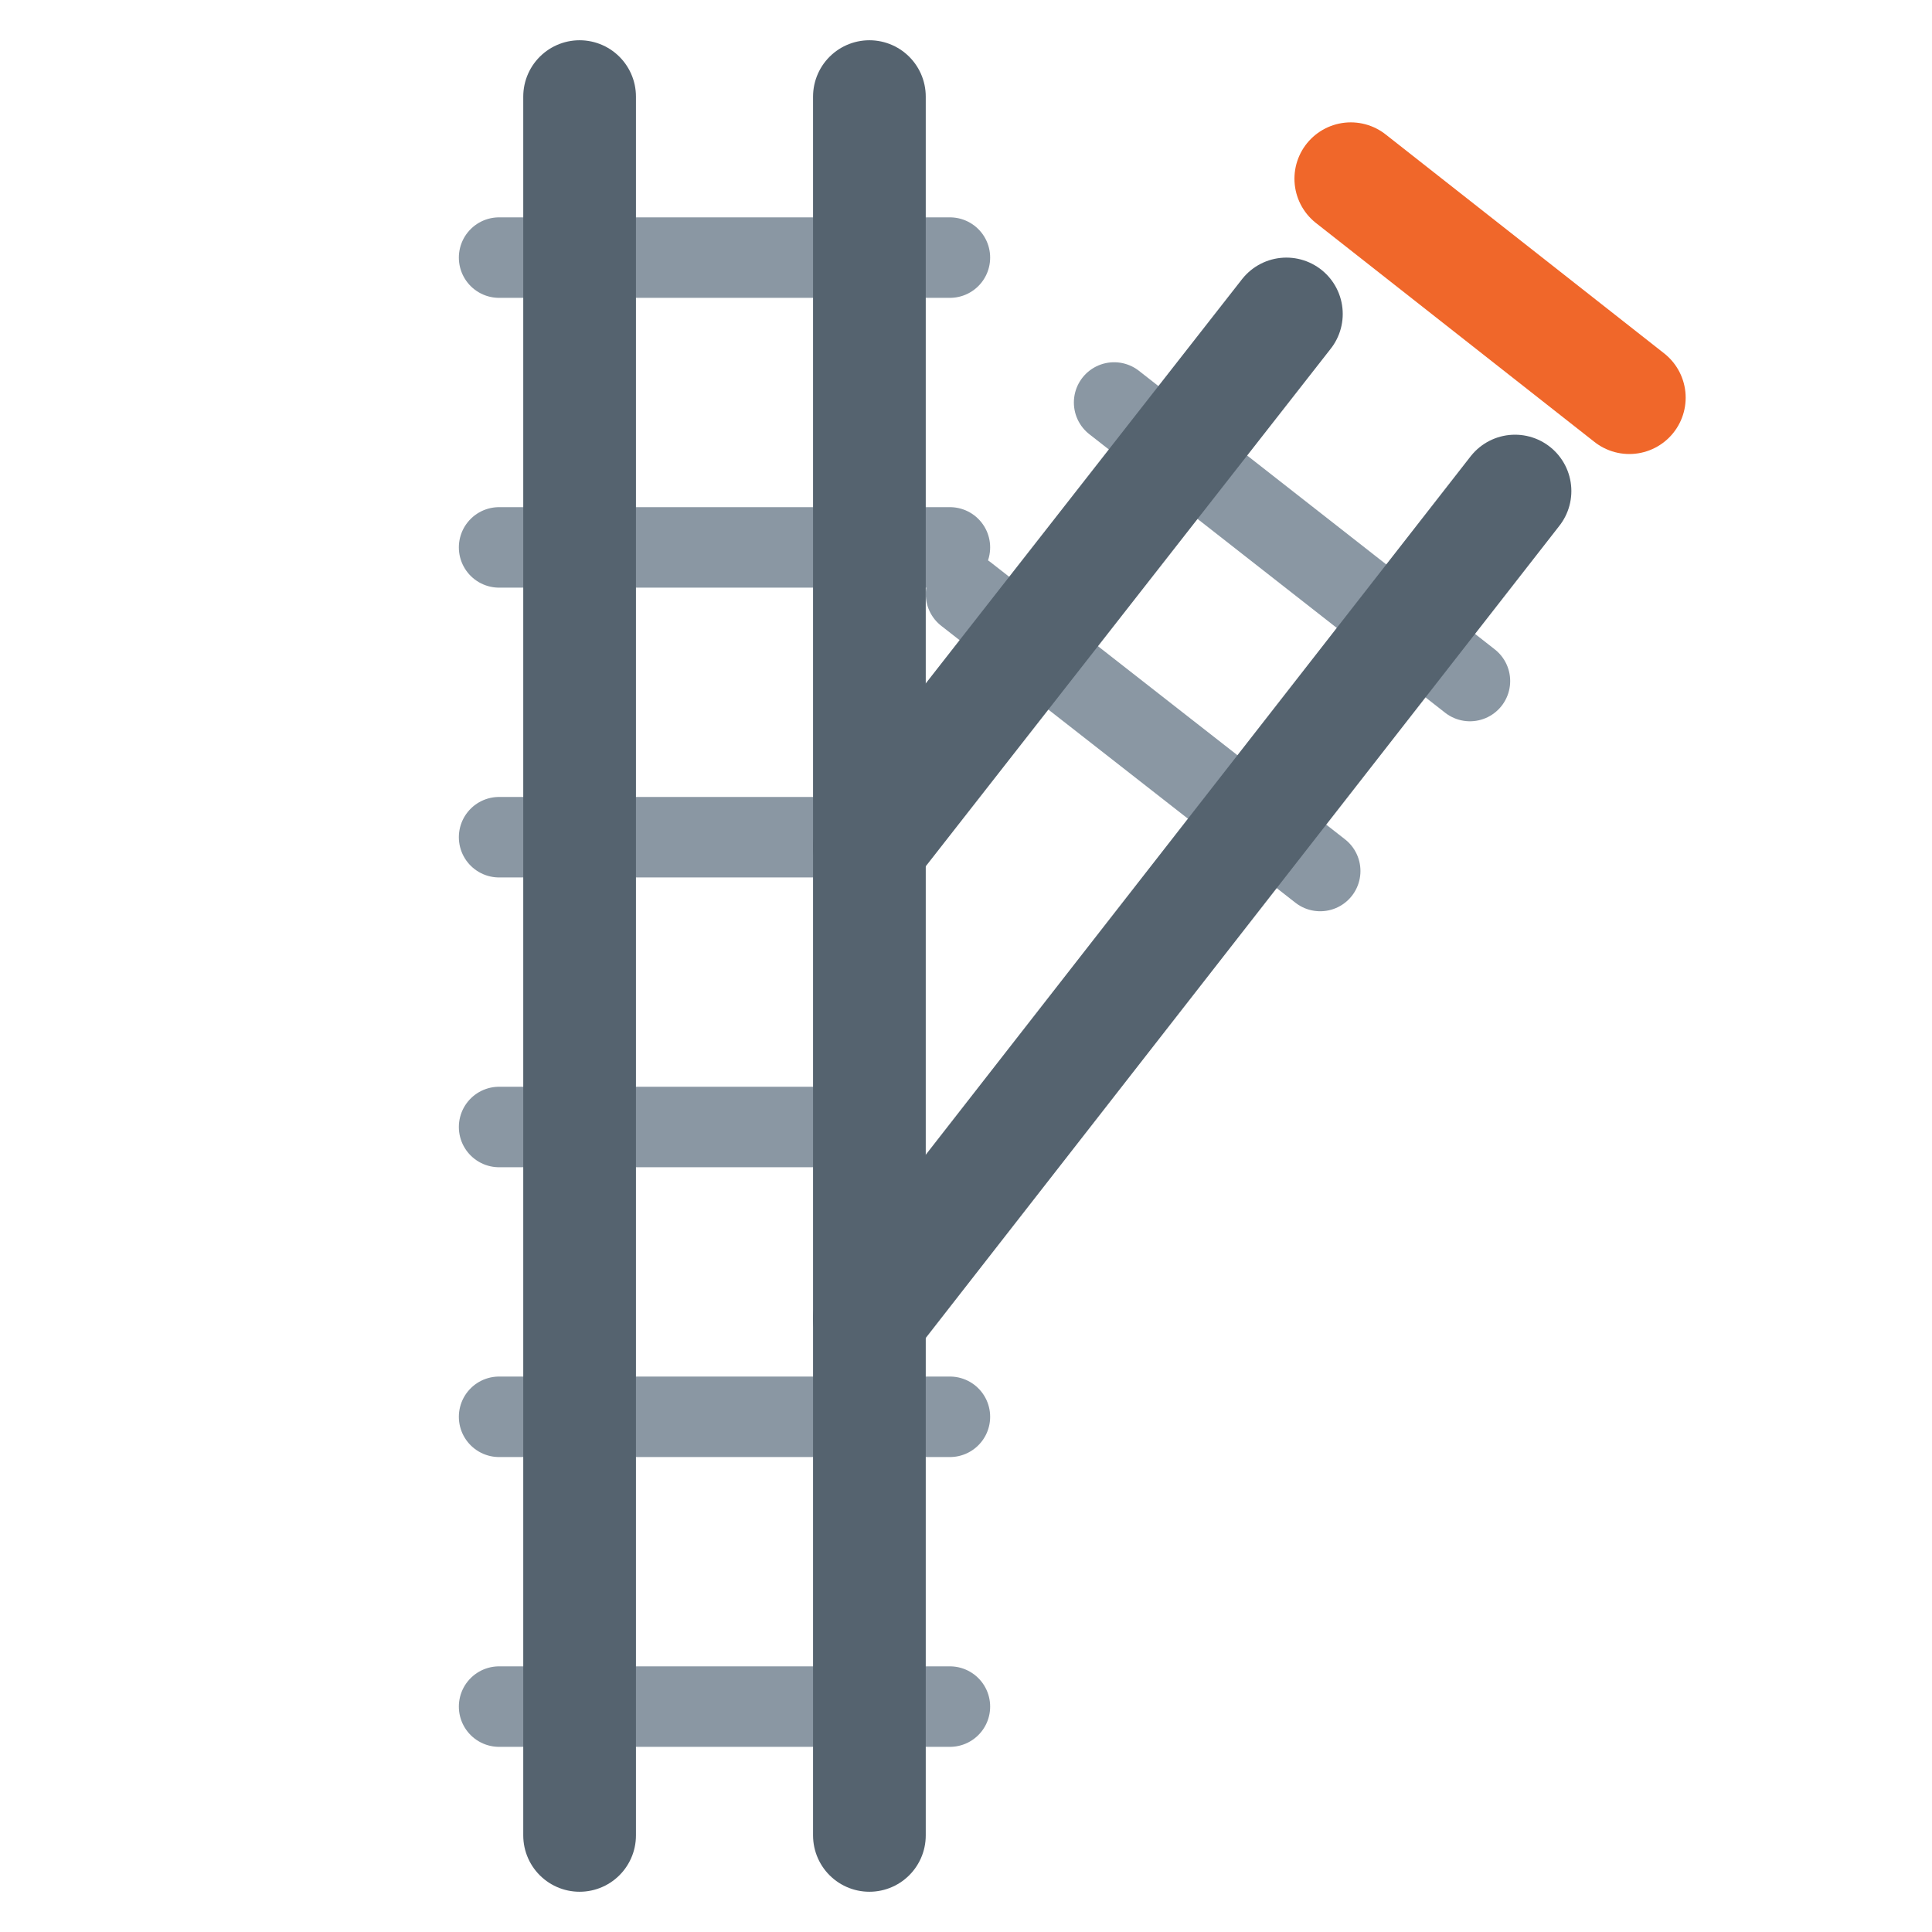
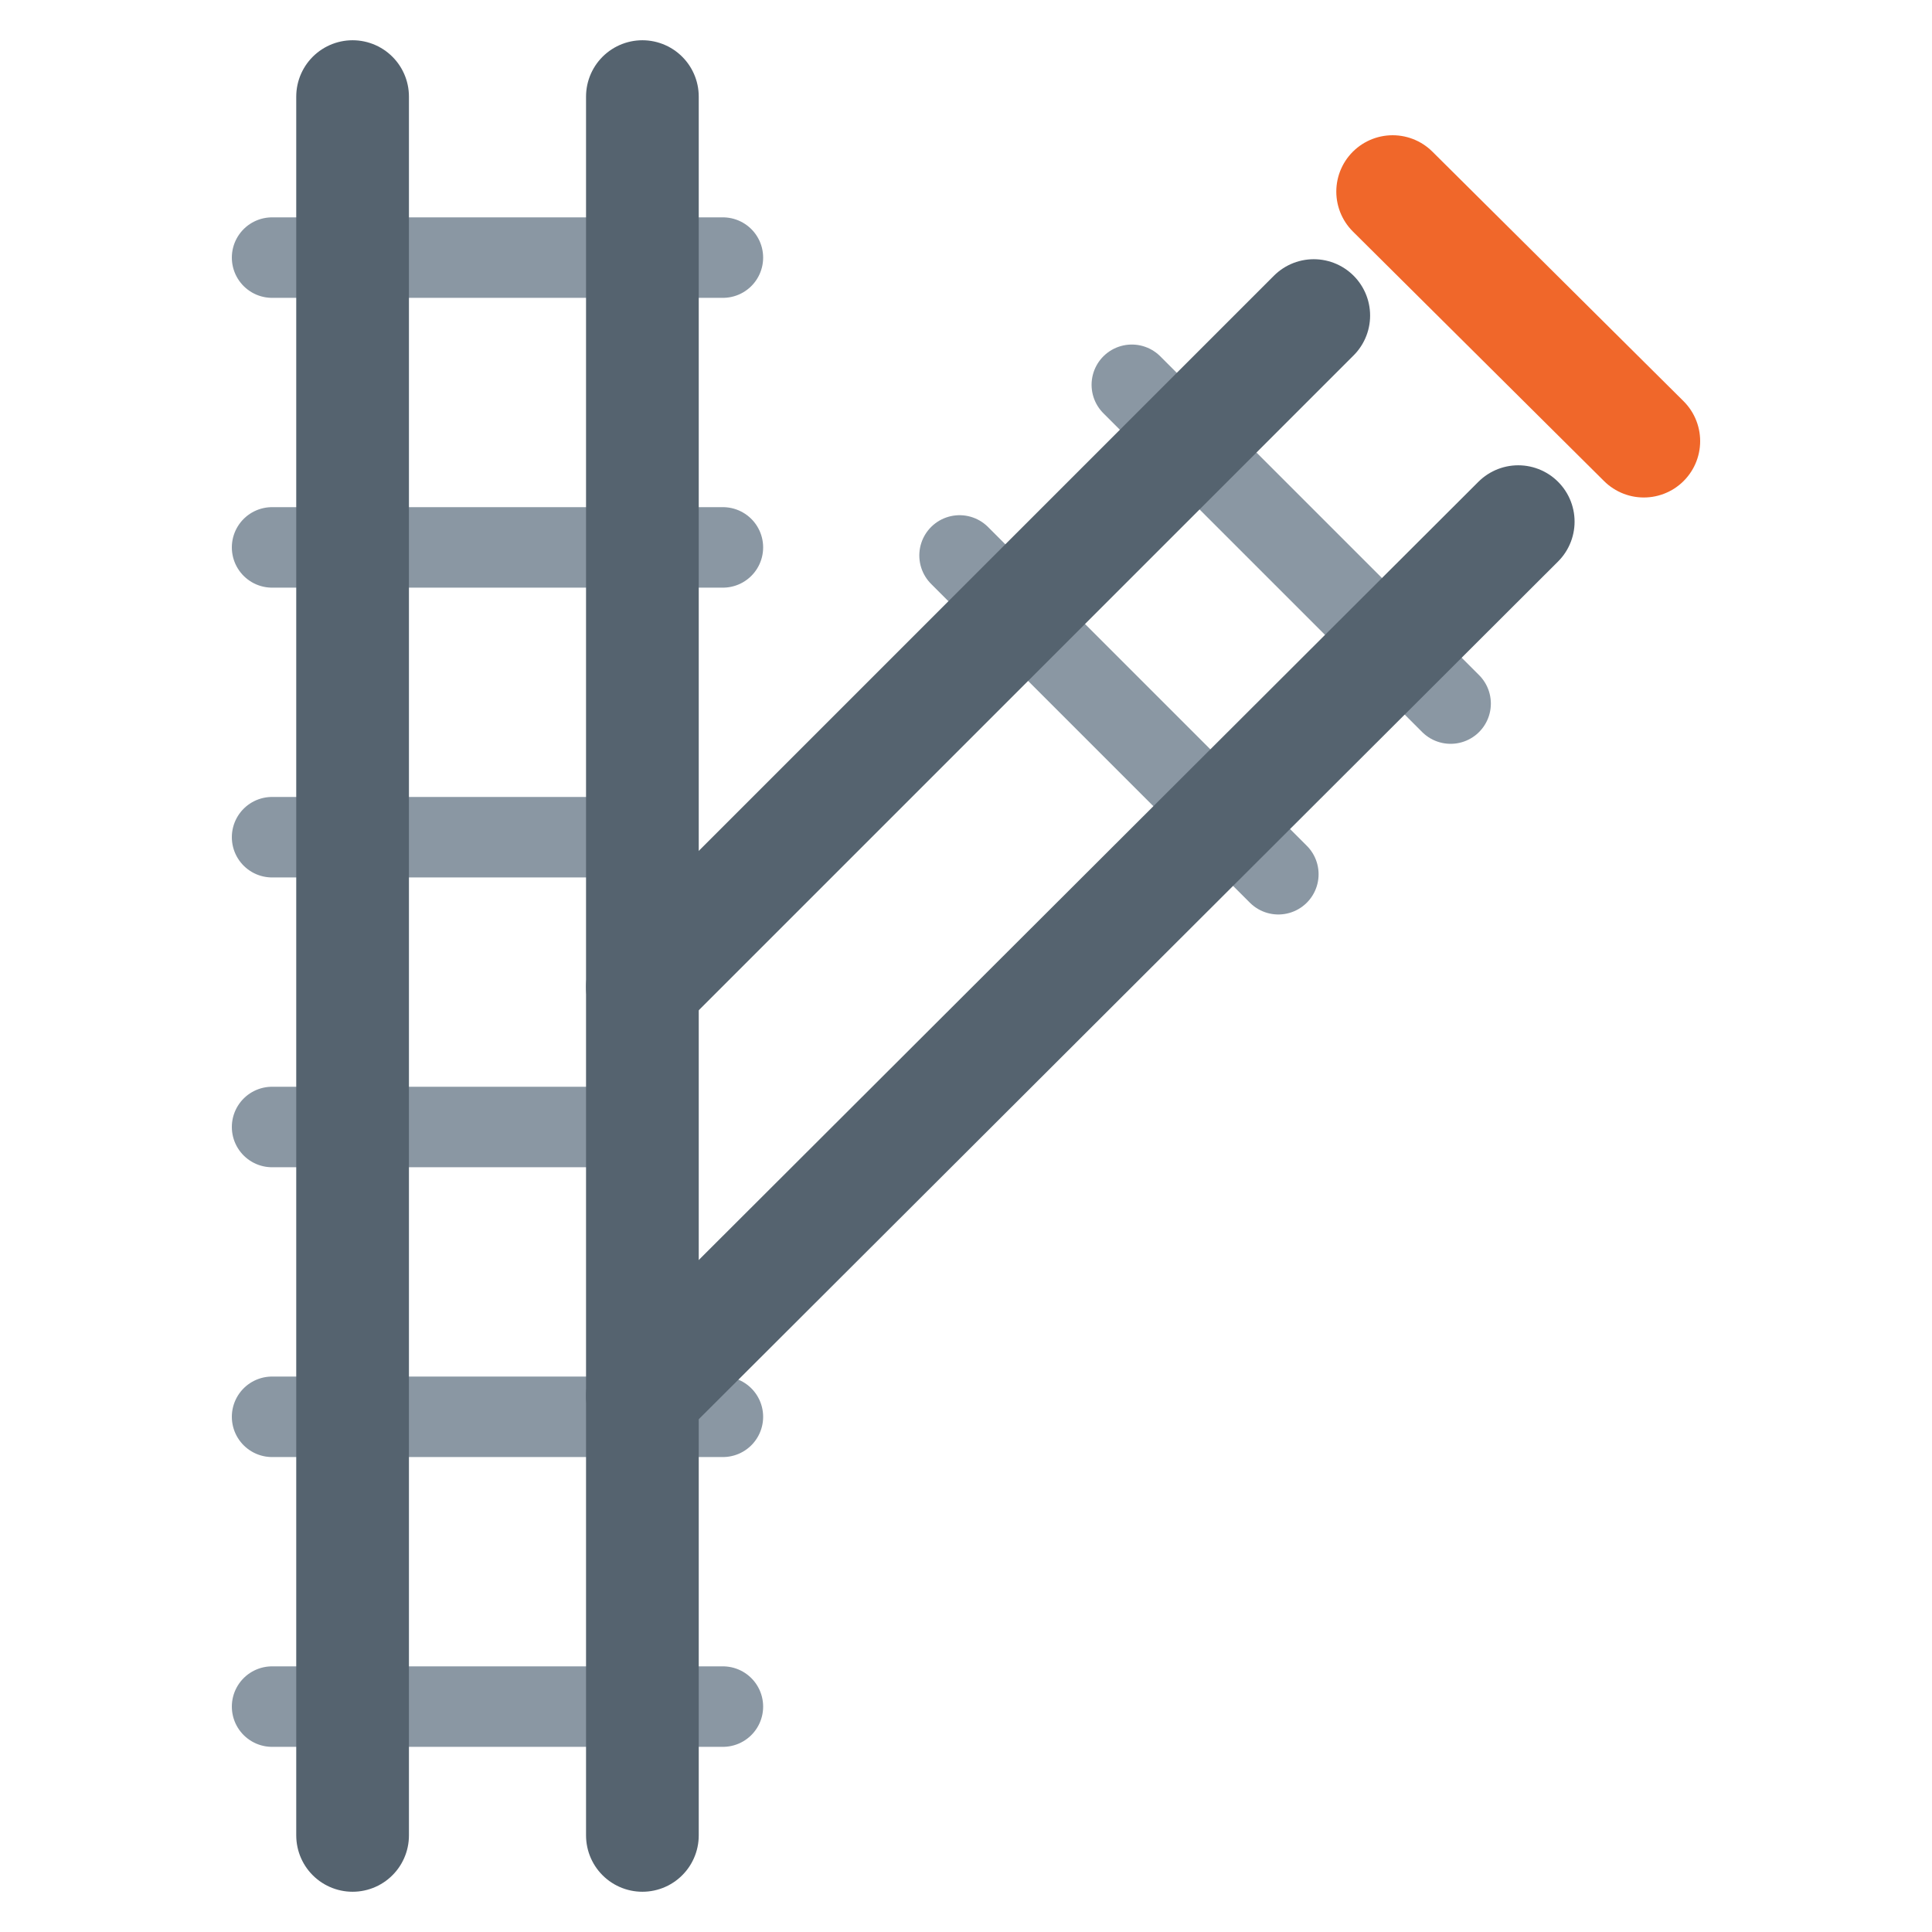
<svg xmlns="http://www.w3.org/2000/svg" width="120" height="120" viewBox="0 0 120 120" role="img" aria-label="Kotrail">
  <g transform="translate(0 0) scale(1)">
    <g stroke="#8A97A3" stroke-width="5" stroke-linecap="round" fill="none">
-       <path d="M31 16H59M31 34H59M31 52H54M31 70H54M31 88H59M31 106H59" />
-       <path d="M69.2 25L91.3 42.3M60 36.9L82 54.1" />
+       <path d="M16.9 16H44.9M16.9 34H44.9M16.9 52H39.9M16.9 70H39.9M16.9 88H44.9M16.9 106H44.9" />
+       <path d="M70.3 23.9L90.1 43.7M59.6 34.5L79.4 54.3" />
    </g>
    <g stroke="#55636F" stroke-width="7" stroke-linecap="round" fill="none">
-       <path d="M36 6V114M54 6V114" />
-       <path d="M54 81.9L94.1 30.5M54 52.6L79.9 19.5" />
+       <path d="M21.9 6V114M39.9 6V114" />
+       <path d="M39.9 86.7L94.3 32.4M39.9 61.3L81.6 19.6" />
    </g>
-     <path stroke="#F0672A" d="M83.9 11.1L101.2 24.7" stroke-width="7" stroke-linecap="round" fill="none" />
+     <path stroke="#F0672A" d="M86.5 11.9L102.1 27.4" stroke-width="7" stroke-linecap="round" fill="none" />
  </g>
</svg>
